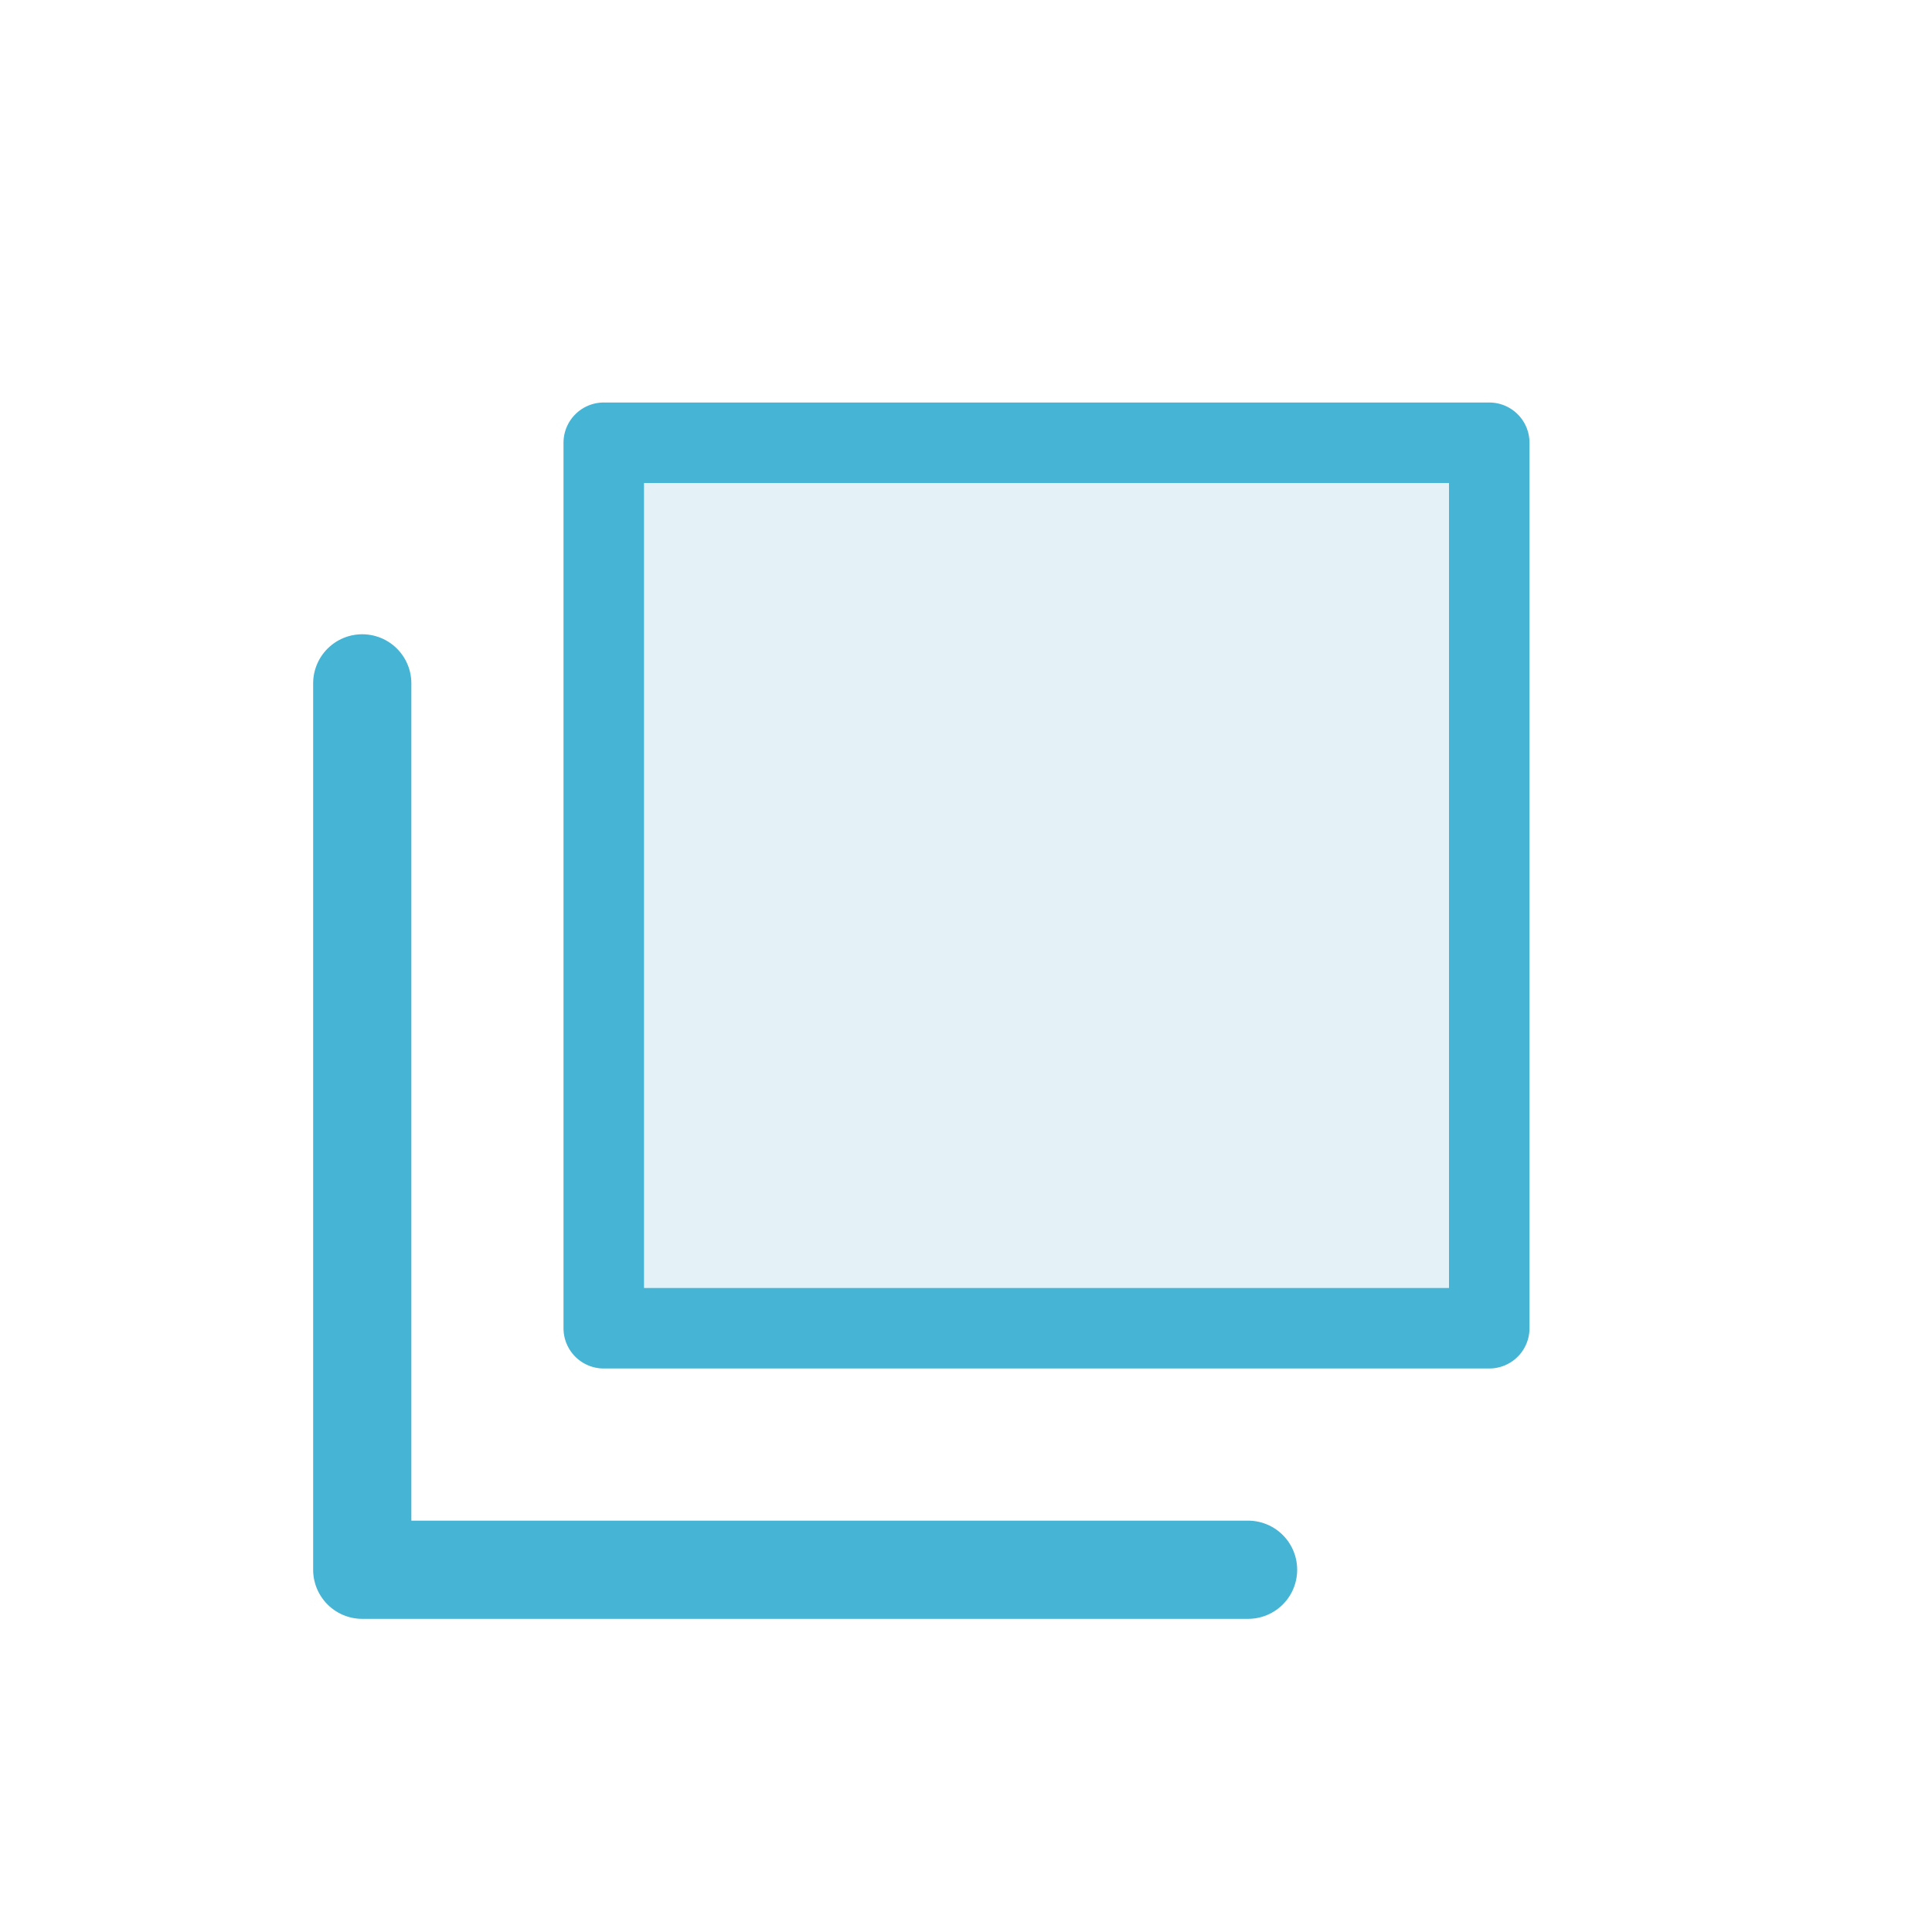
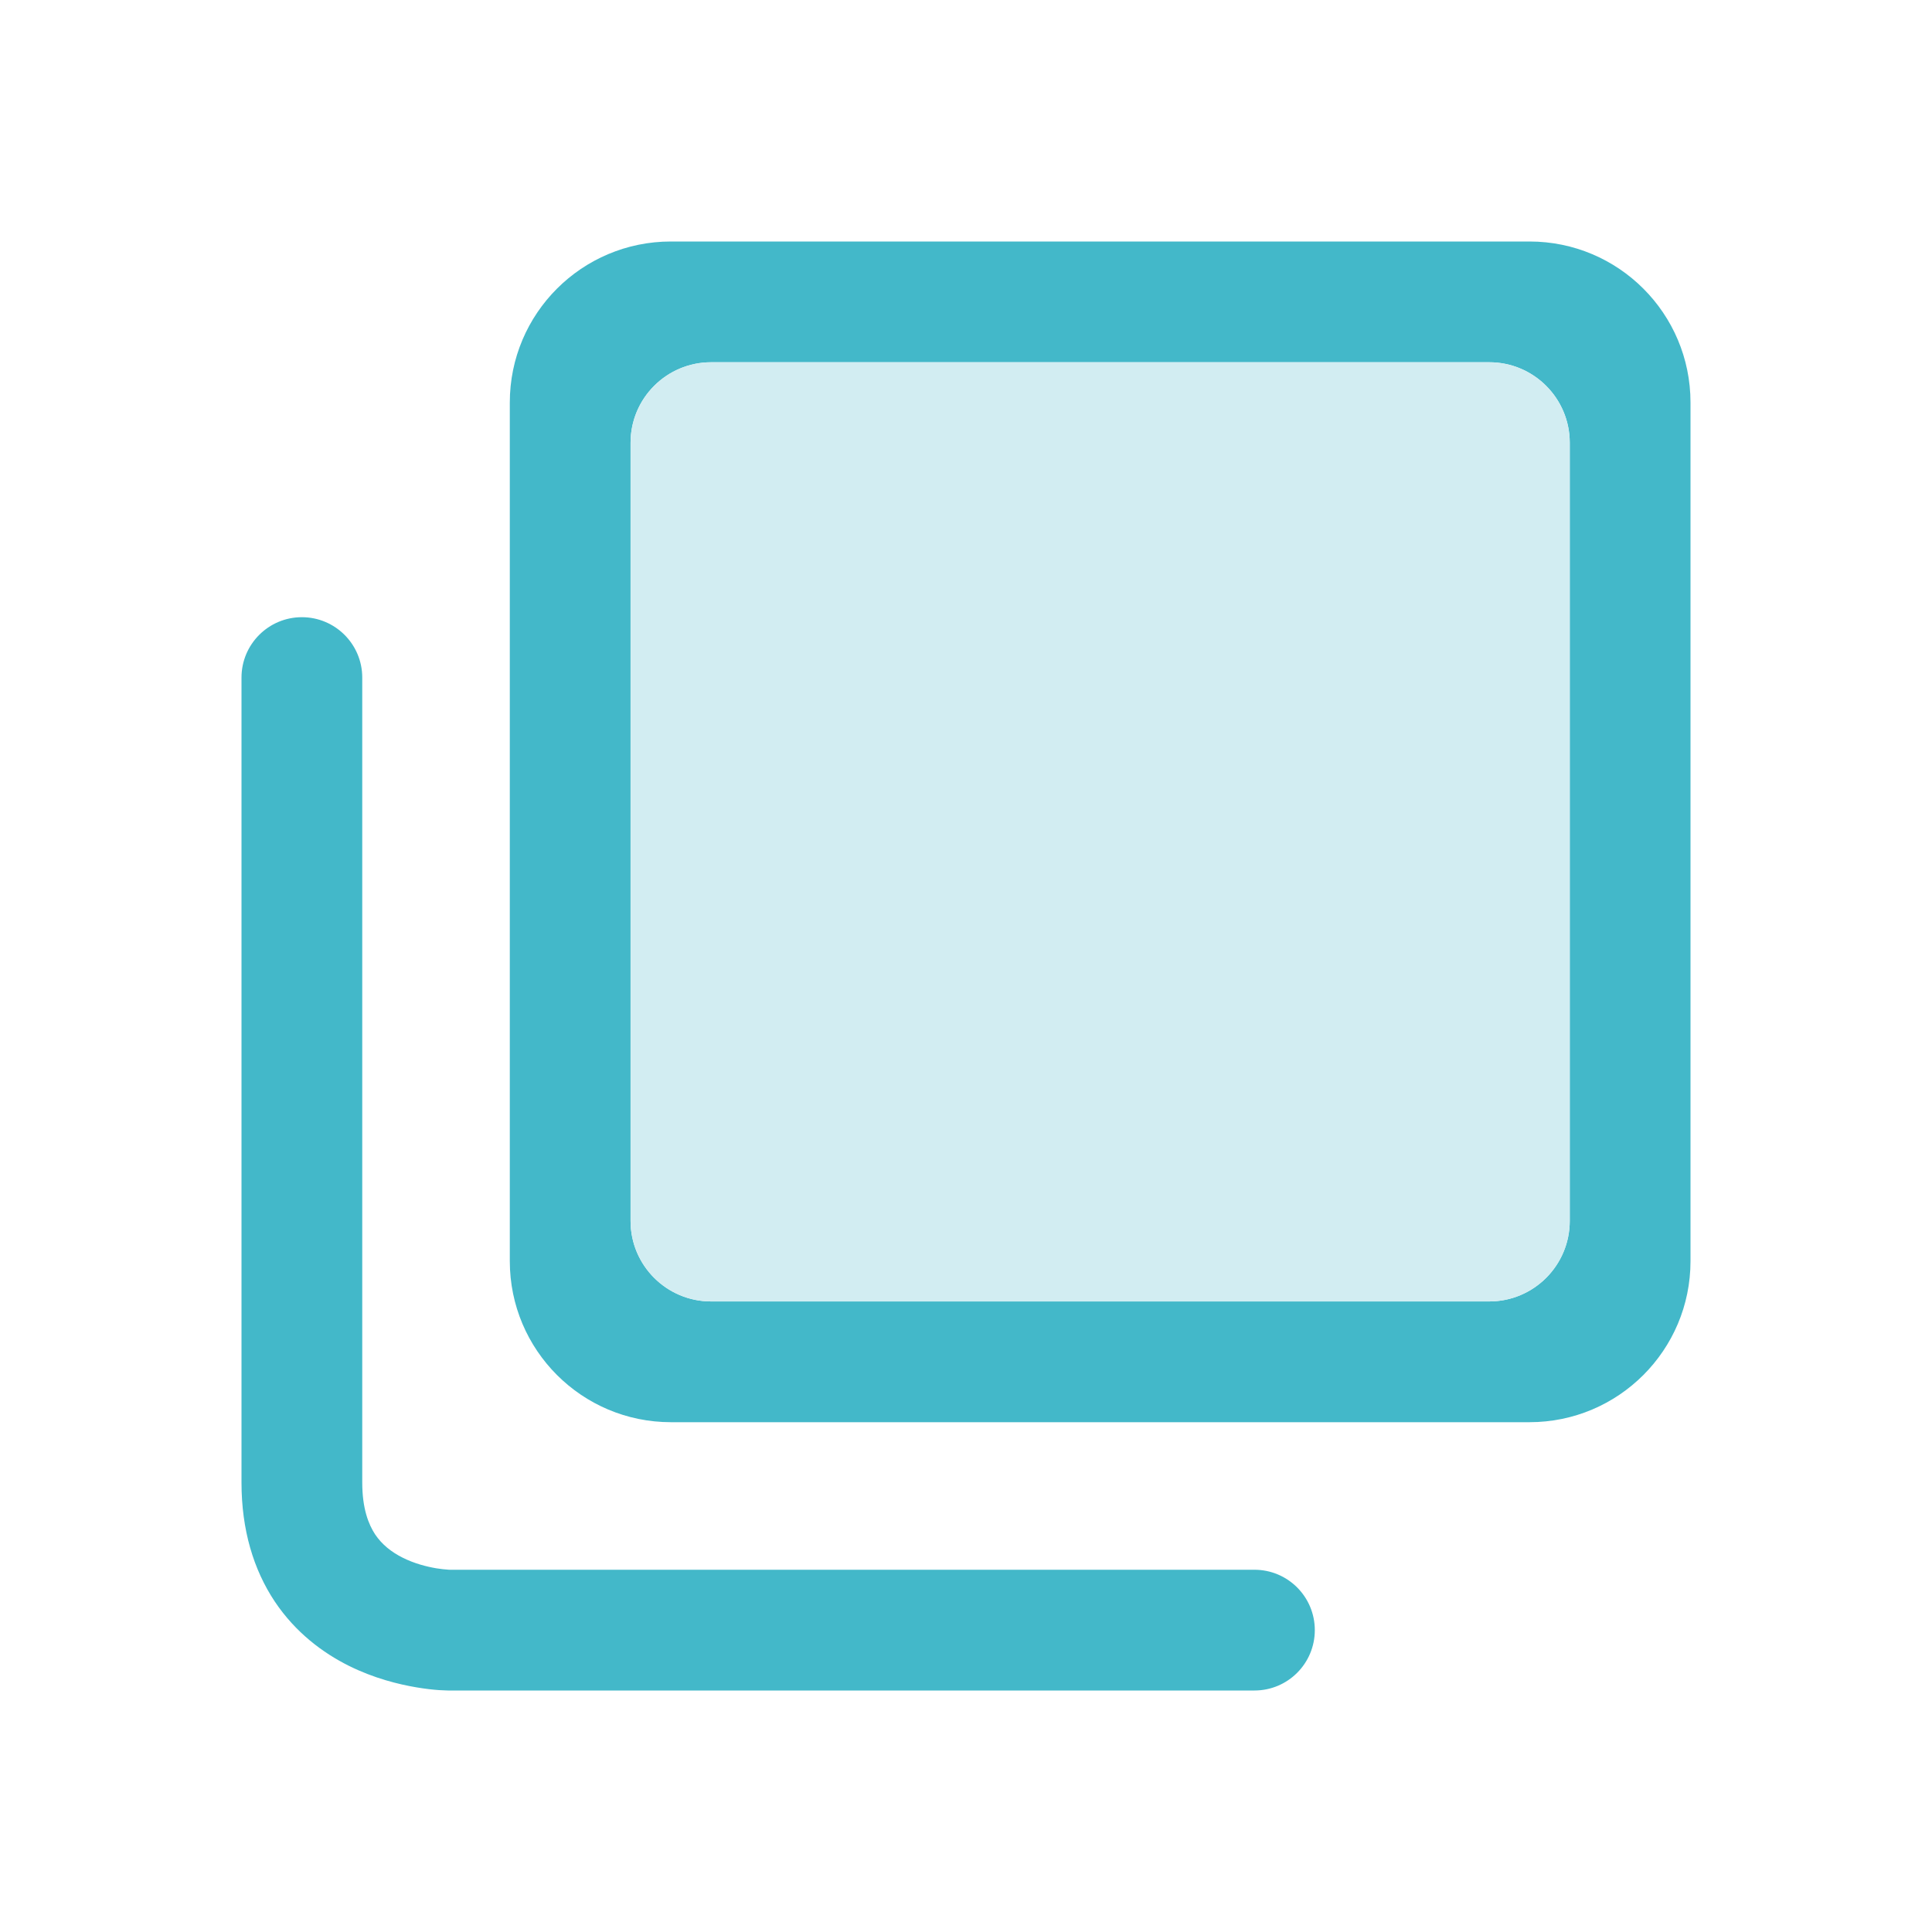
- <svg xmlns="http://www.w3.org/2000/svg" width="100%" height="100%" viewBox="0 0 24 24" version="1.1" xml:space="preserve" style="fill-rule:evenodd;clip-rule:evenodd;stroke-linecap:round;stroke-linejoin:round;">
-   <g id="Icon-Space">
-     <rect id="icon-box-24" x="0" y="0" width="24" height="24" style="fill:none;" />
-     <g id="Line---Rectangle-476---Rectangle-69">
-       <path id="Line" d="M4.5,8.489l0,11.011l11.004,0" style="fill:none;stroke:#46b4d5;stroke-width:1.22px;" />
-       <rect id="Rectangle-69" x="7.5" y="5.5" width="11" height="11" style="fill:#e4f2f7;stroke:#46b4d5;stroke-width:1px;" />
-     </g>
-   </g>
+ <svg xmlns="http://www.w3.org/2000/svg" width="24" height="24" viewBox="0 0 24 24" fill="none">
+   <path fill-rule="evenodd" clip-rule="evenodd" d="M6.333 5C6.333 3.895 7.229 3 8.334 3H19C20.105 3 21 3.895 21 5V15.667C21 16.771 20.105 17.667 19 17.667H8.334C7.229 17.667 6.333 16.771 6.333 15.667V5ZM7.833 5.5C7.833 4.948 8.281 4.5 8.834 4.5H18.5C19.052 4.5 19.5 4.948 19.5 5.5V15.167C19.5 15.719 19.052 16.167 18.5 16.167H8.834C8.281 16.167 7.833 15.719 7.833 15.167V5.5Z" fill="#43B8C9" />
+   <path d="M3.75 7.667C4.164 7.667 4.5 8.003 4.5 8.417V18.417C4.5 18.744 4.58 18.939 4.66 19.061C4.745 19.187 4.862 19.28 5.002 19.35C5.145 19.422 5.297 19.461 5.42 19.482C5.48 19.492 5.528 19.496 5.558 19.498C5.573 19.5 5.583 19.5 5.588 19.5L15.583 19.5C15.998 19.5 16.333 19.836 16.333 20.25C16.333 20.664 15.998 21 15.583 21H5.583V20.25C5.583 21 5.584 21 5.583 21L5.582 21L5.58 21L5.576 21L5.566 21L5.538 20.999C5.515 20.998 5.486 20.997 5.451 20.995C5.381 20.99 5.286 20.98 5.174 20.961C4.953 20.924 4.646 20.849 4.331 20.692C4.013 20.533 3.672 20.282 3.412 19.893C3.15 19.498 3 19.006 3 18.417V8.417C3 8.003 3.336 7.667 3.75 7.667Z" fill="#43B8C9" />
+   <path d="M7.833 5.5C7.833 4.948 8.281 4.5 8.833 4.5H18.5C19.052 4.5 19.5 4.948 19.5 5.5V15.167C19.5 15.719 19.052 16.167 18.5 16.167H8.833C8.281 16.167 7.833 15.719 7.833 15.167V5.5Z" fill="#D2EDF2" />
</svg>
